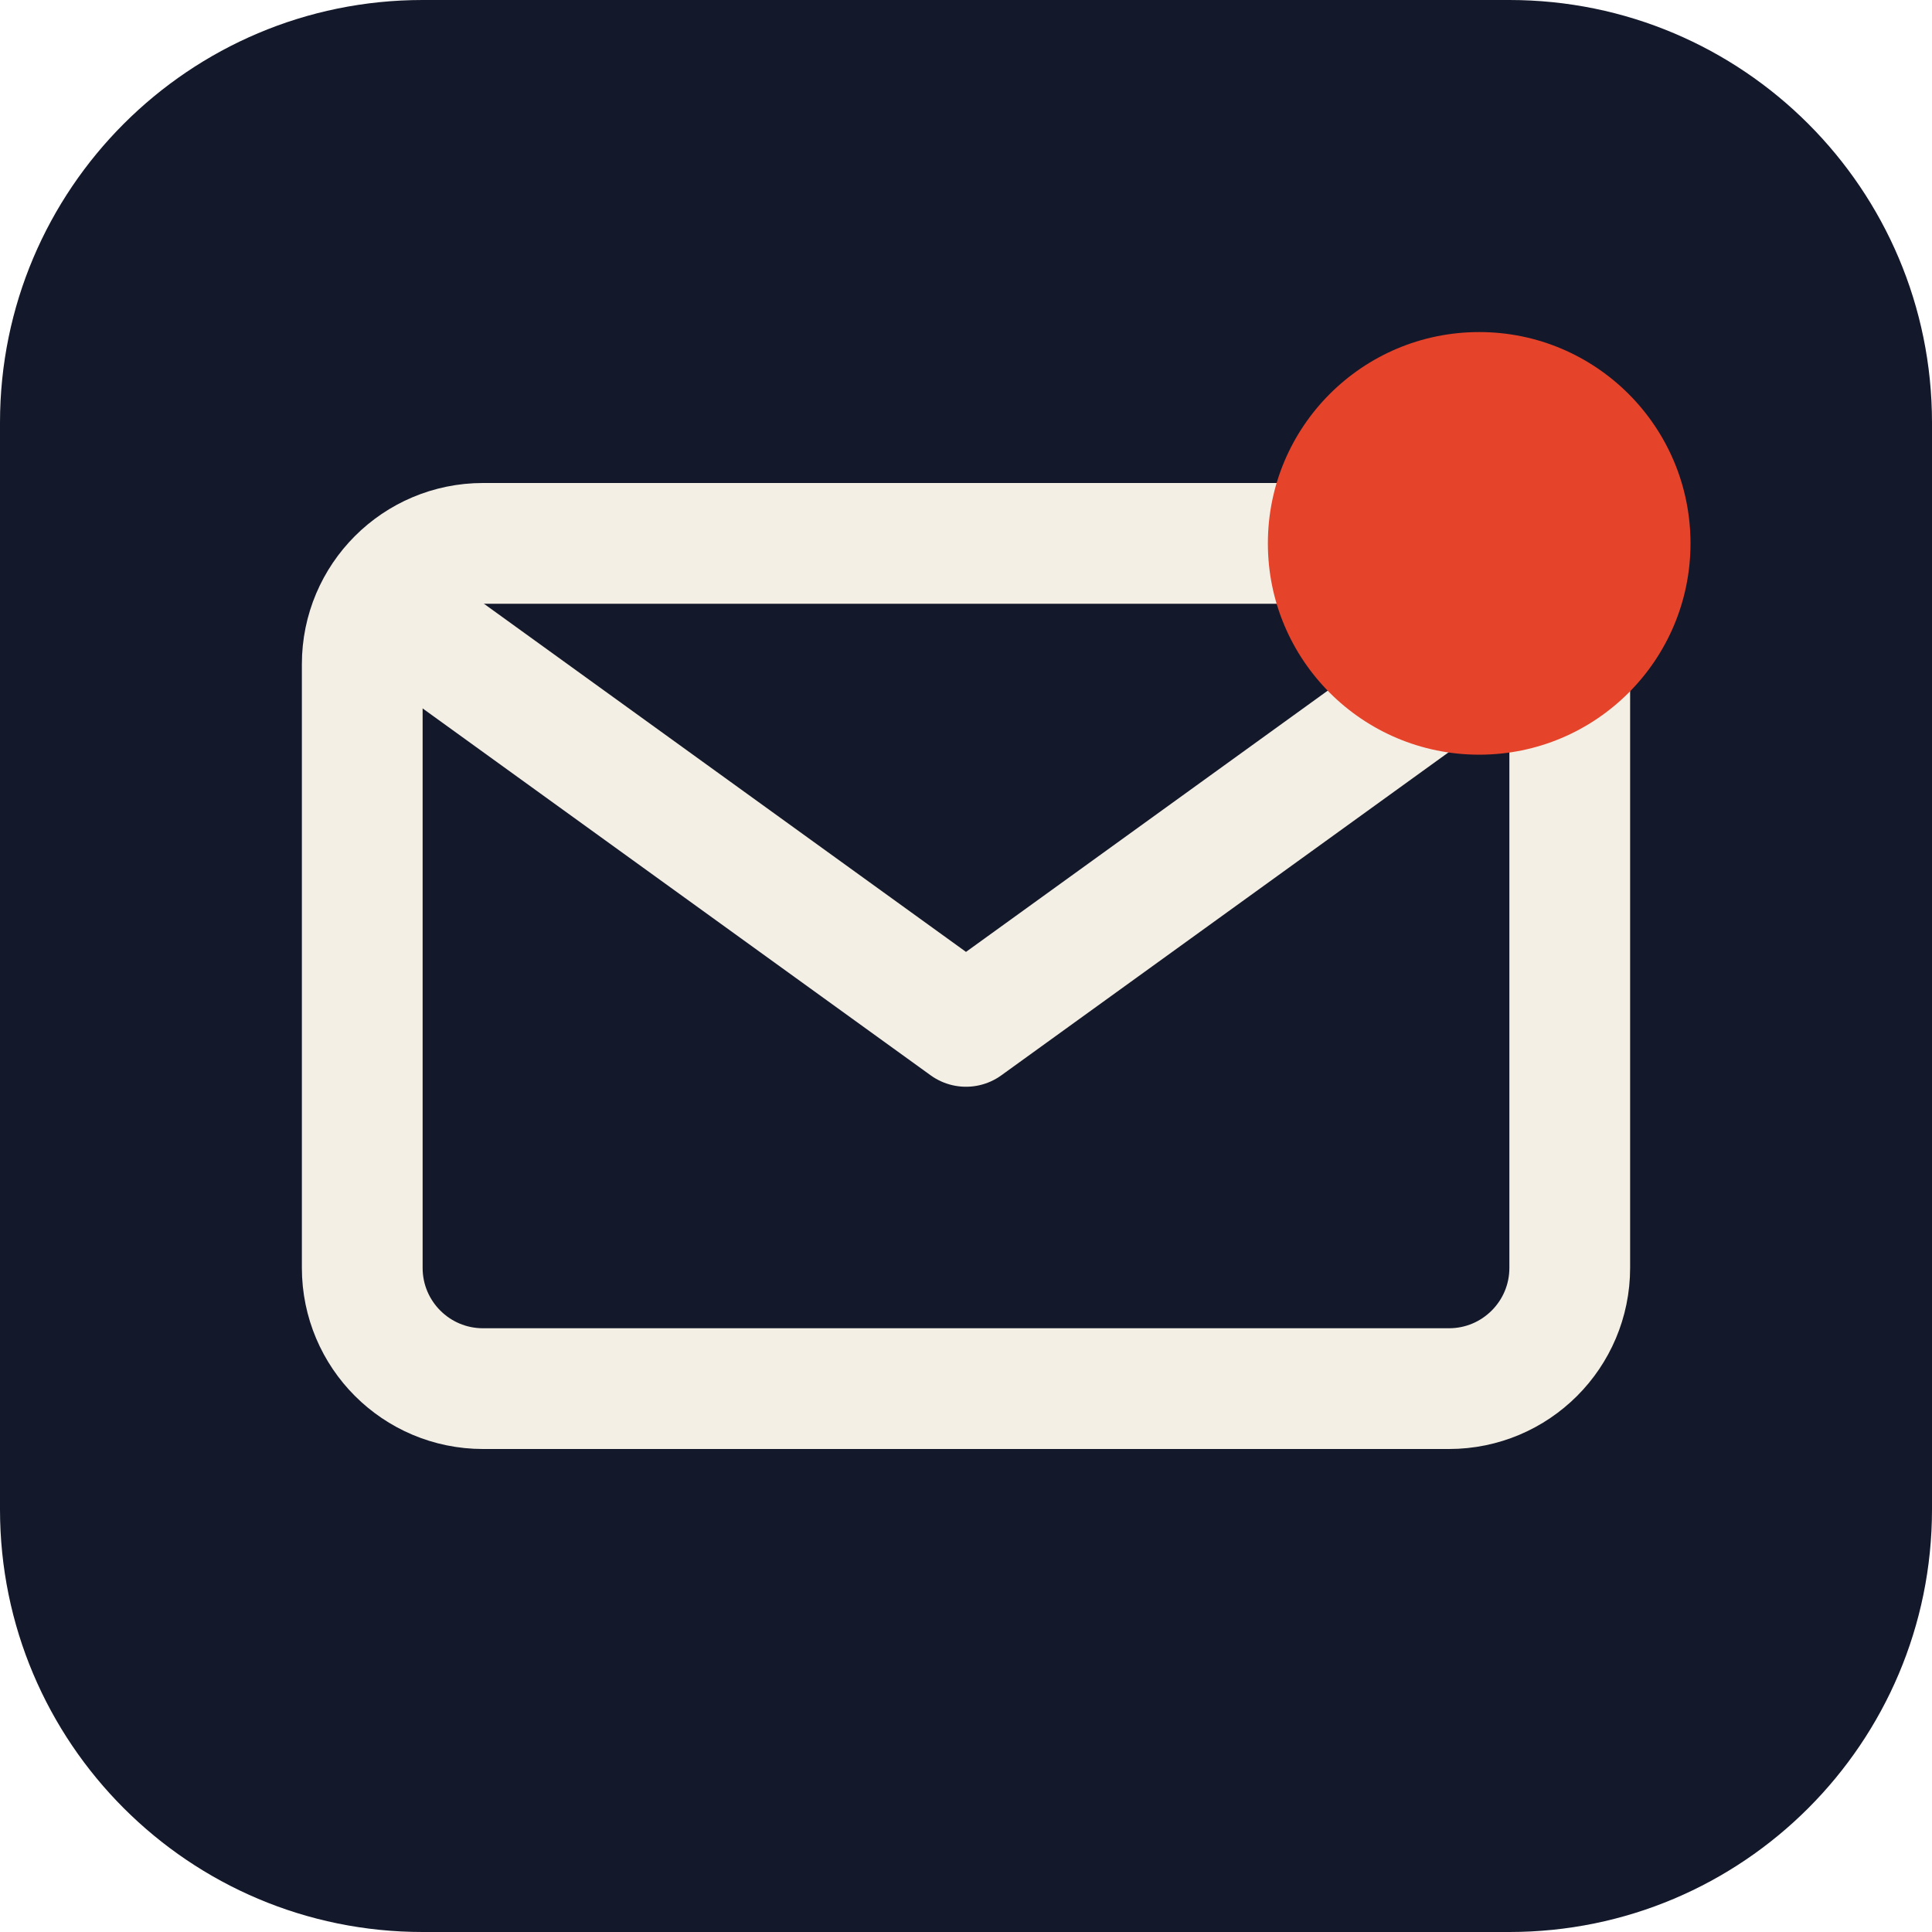
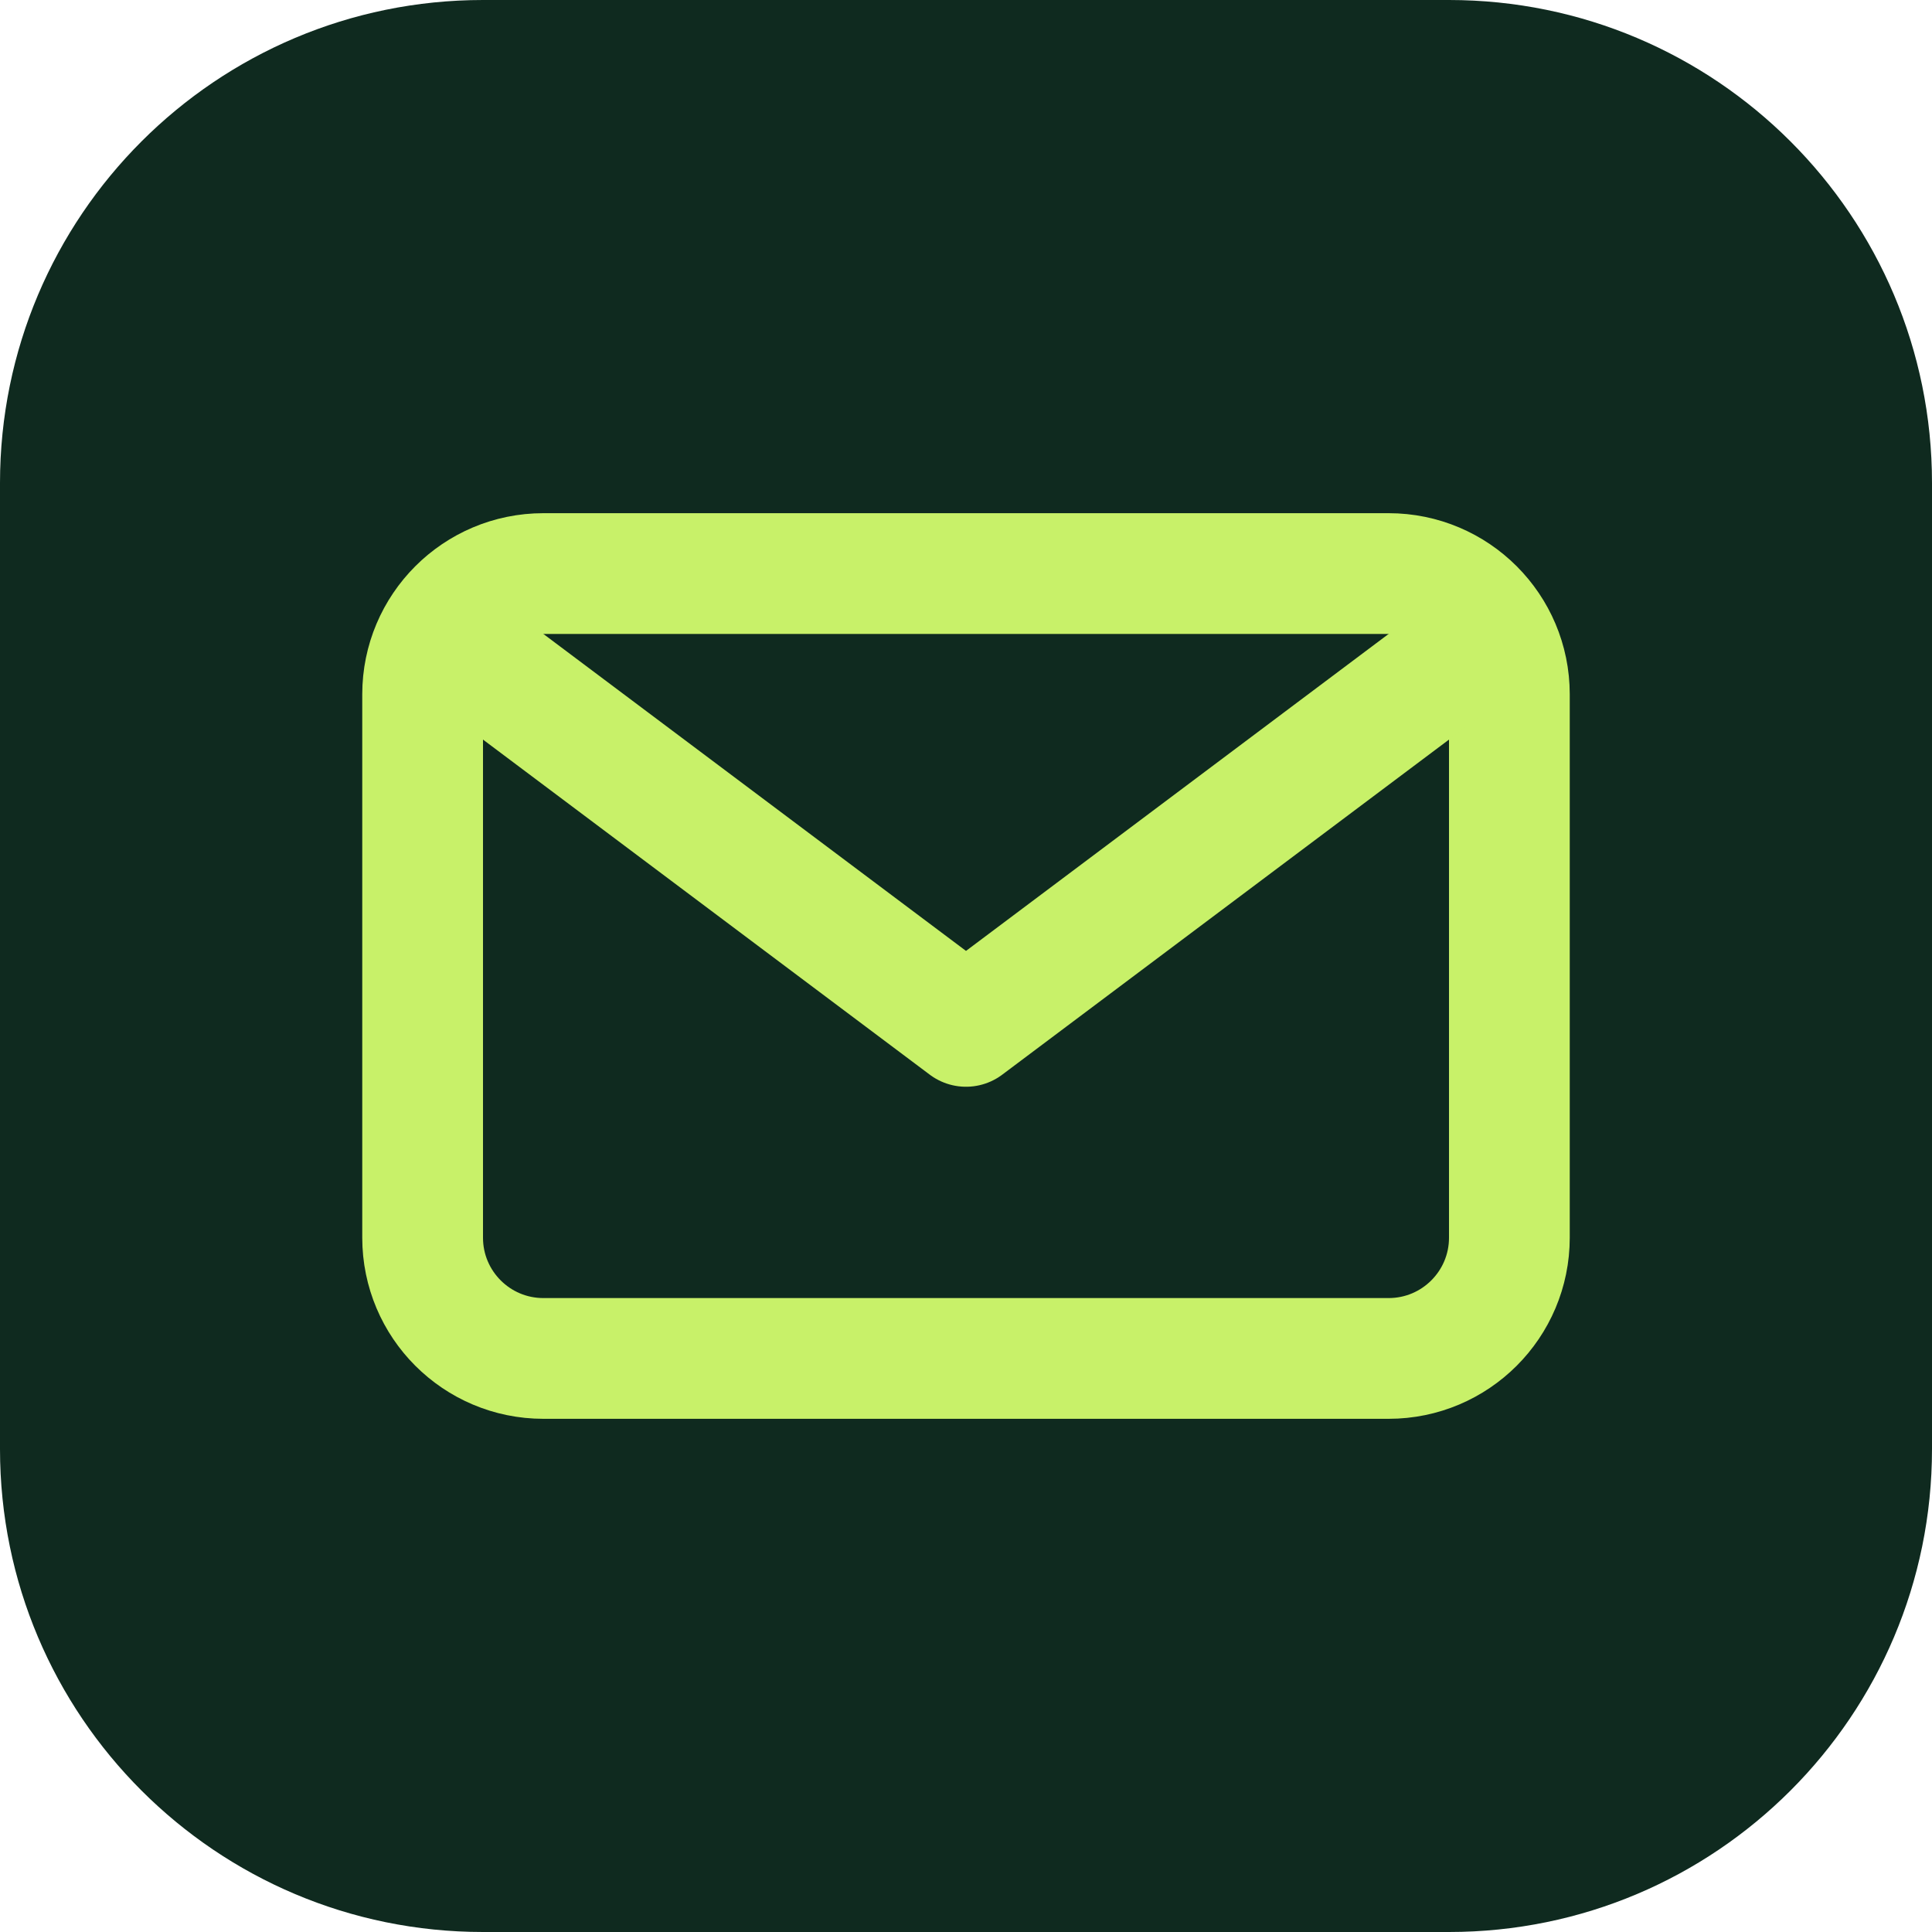
<svg xmlns="http://www.w3.org/2000/svg" viewBox="0 0 64 64">
-   <rect width="64" height="64" rx="14" fill="#13182A" />
-   <rect x="12" y="18" width="40" height="28" rx="4" fill="none" stroke="#F4EFE4" stroke-width="4" />
-   <path d="M14 21l18 13 18-13" fill="none" stroke="#F4EFE4" stroke-width="4" stroke-linejoin="round" />
-   <circle cx="49" cy="18" r="7" fill="#E5432A" />
+   <rect width="64" height="64" rx="16" fill="#0F2A1F" />
+   <rect x="14" y="19" width="36" height="26" rx="4" fill="none" stroke="#C8F169" stroke-width="4" />
+   <path d="M16 22l16 12 16-12" fill="none" stroke="#C8F169" stroke-width="4" stroke-linejoin="round" stroke-linecap="round" />
</svg>
